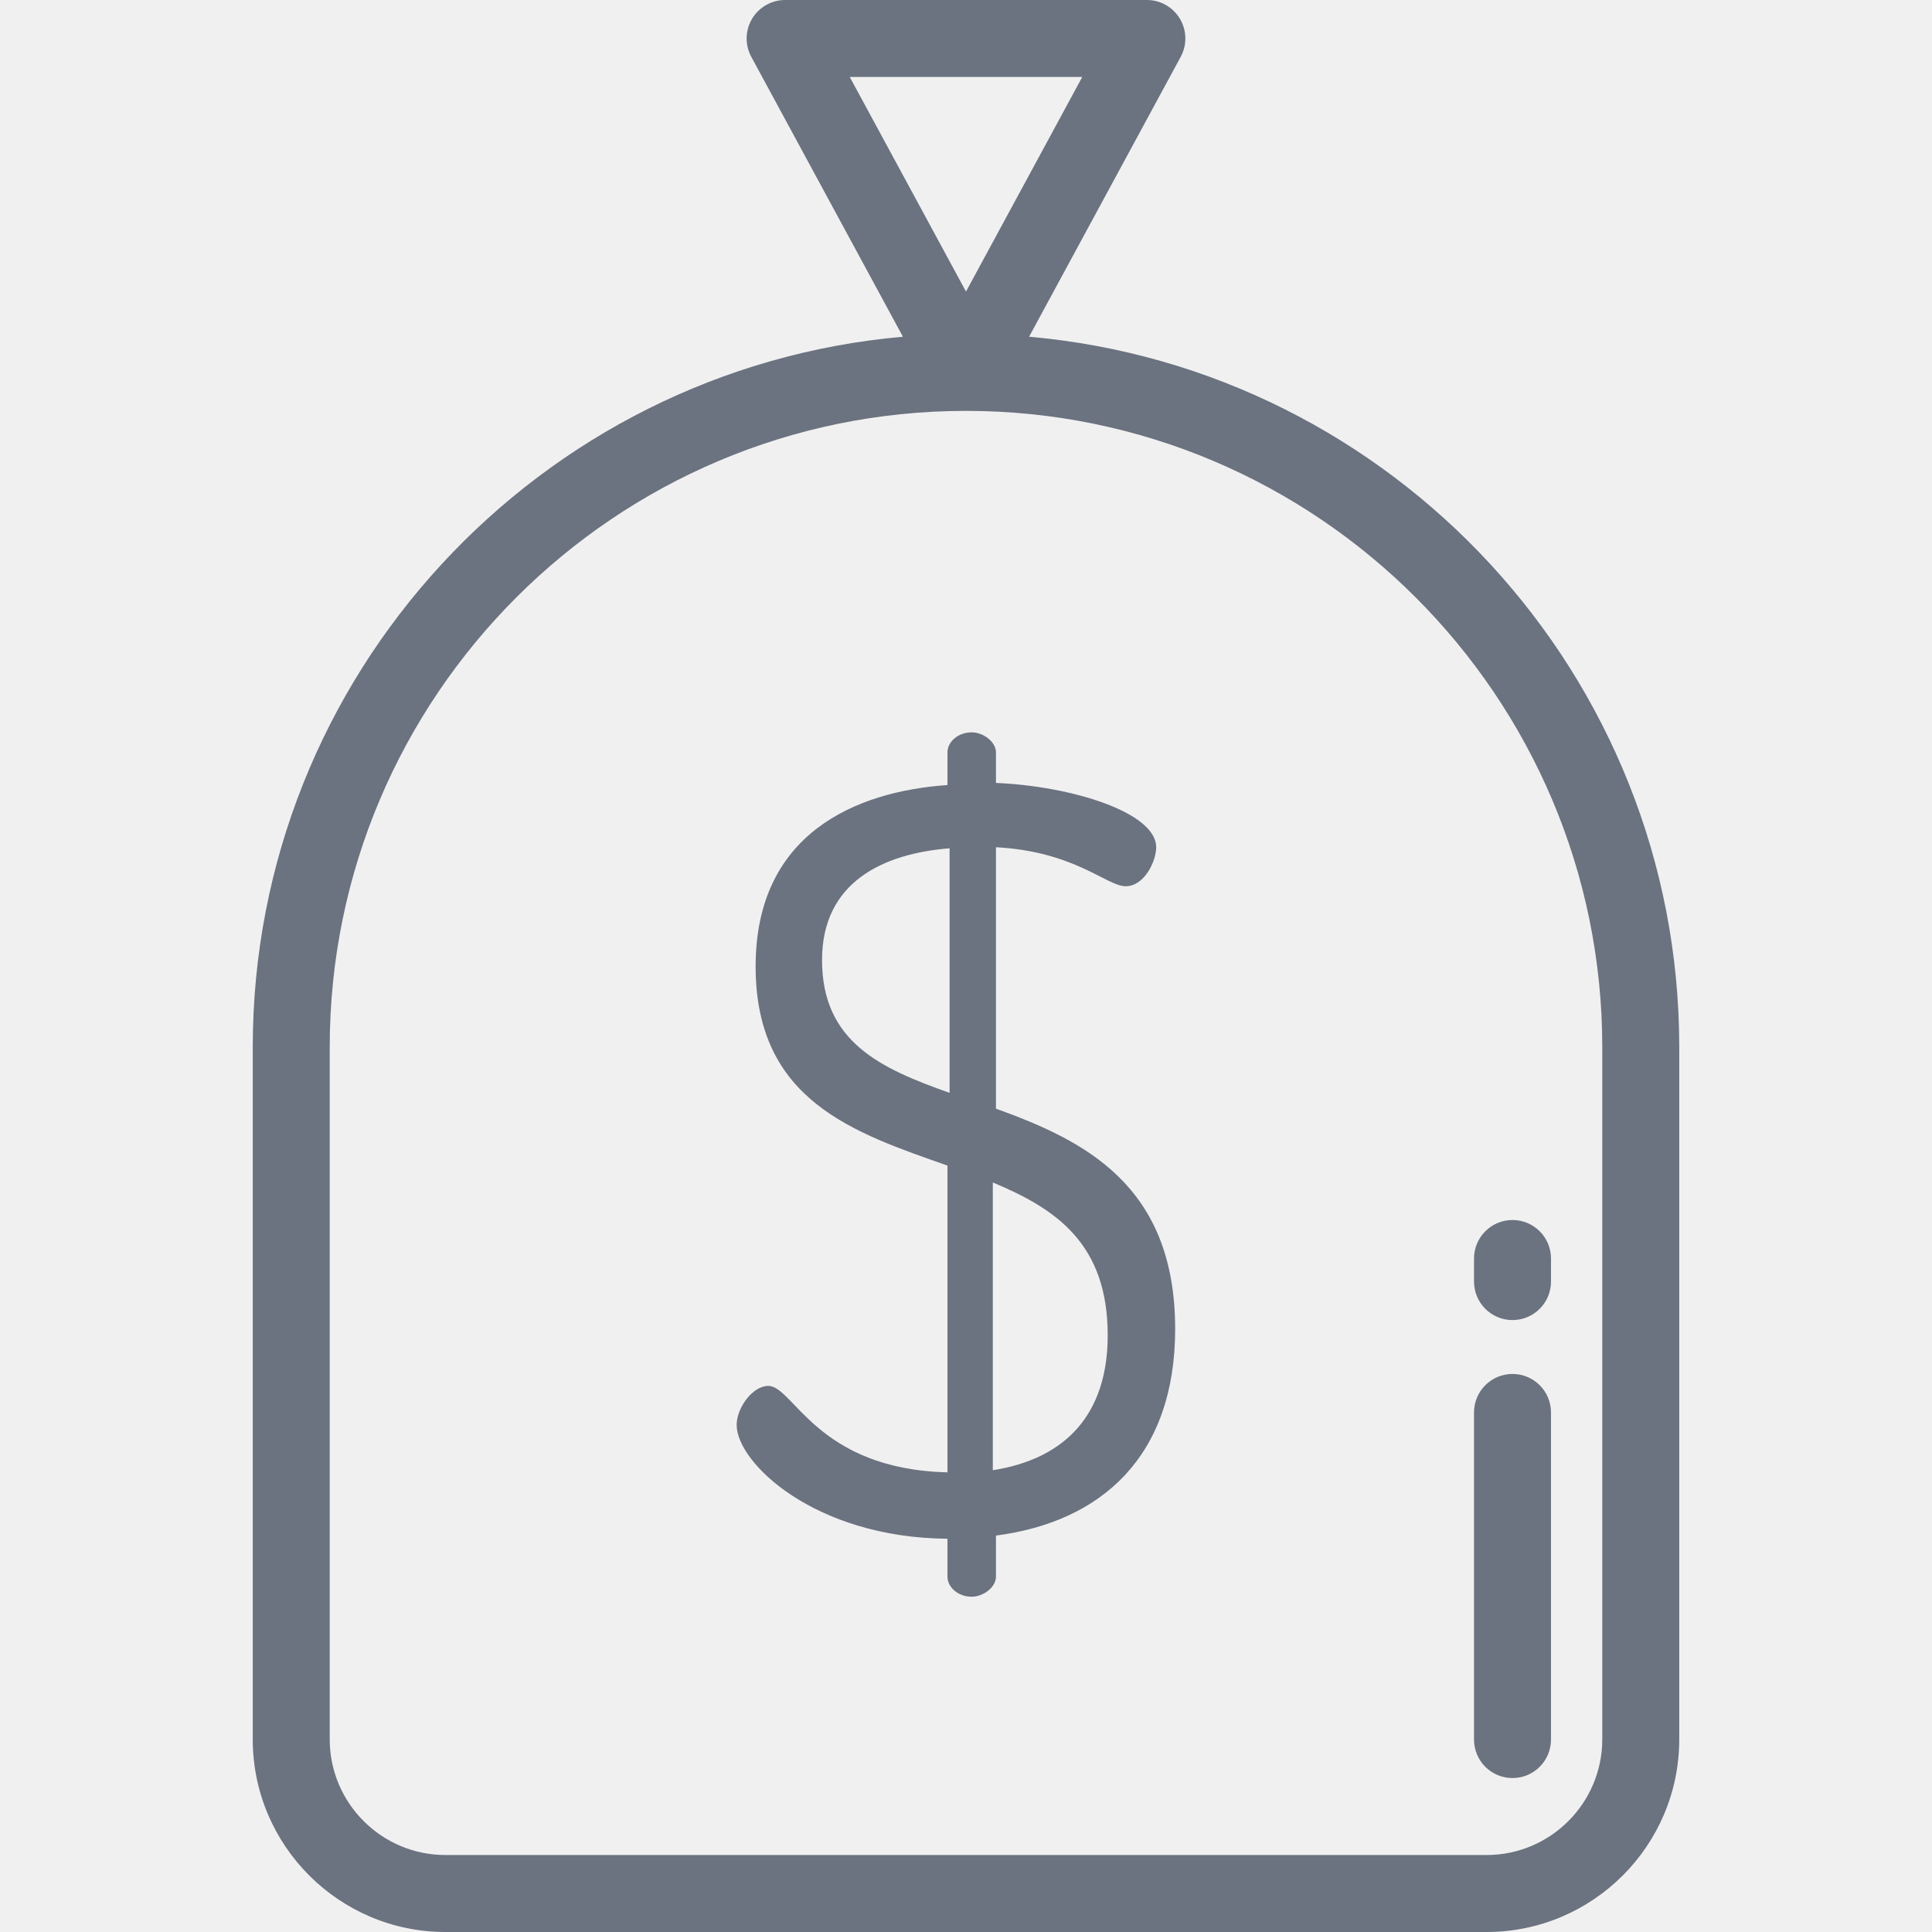
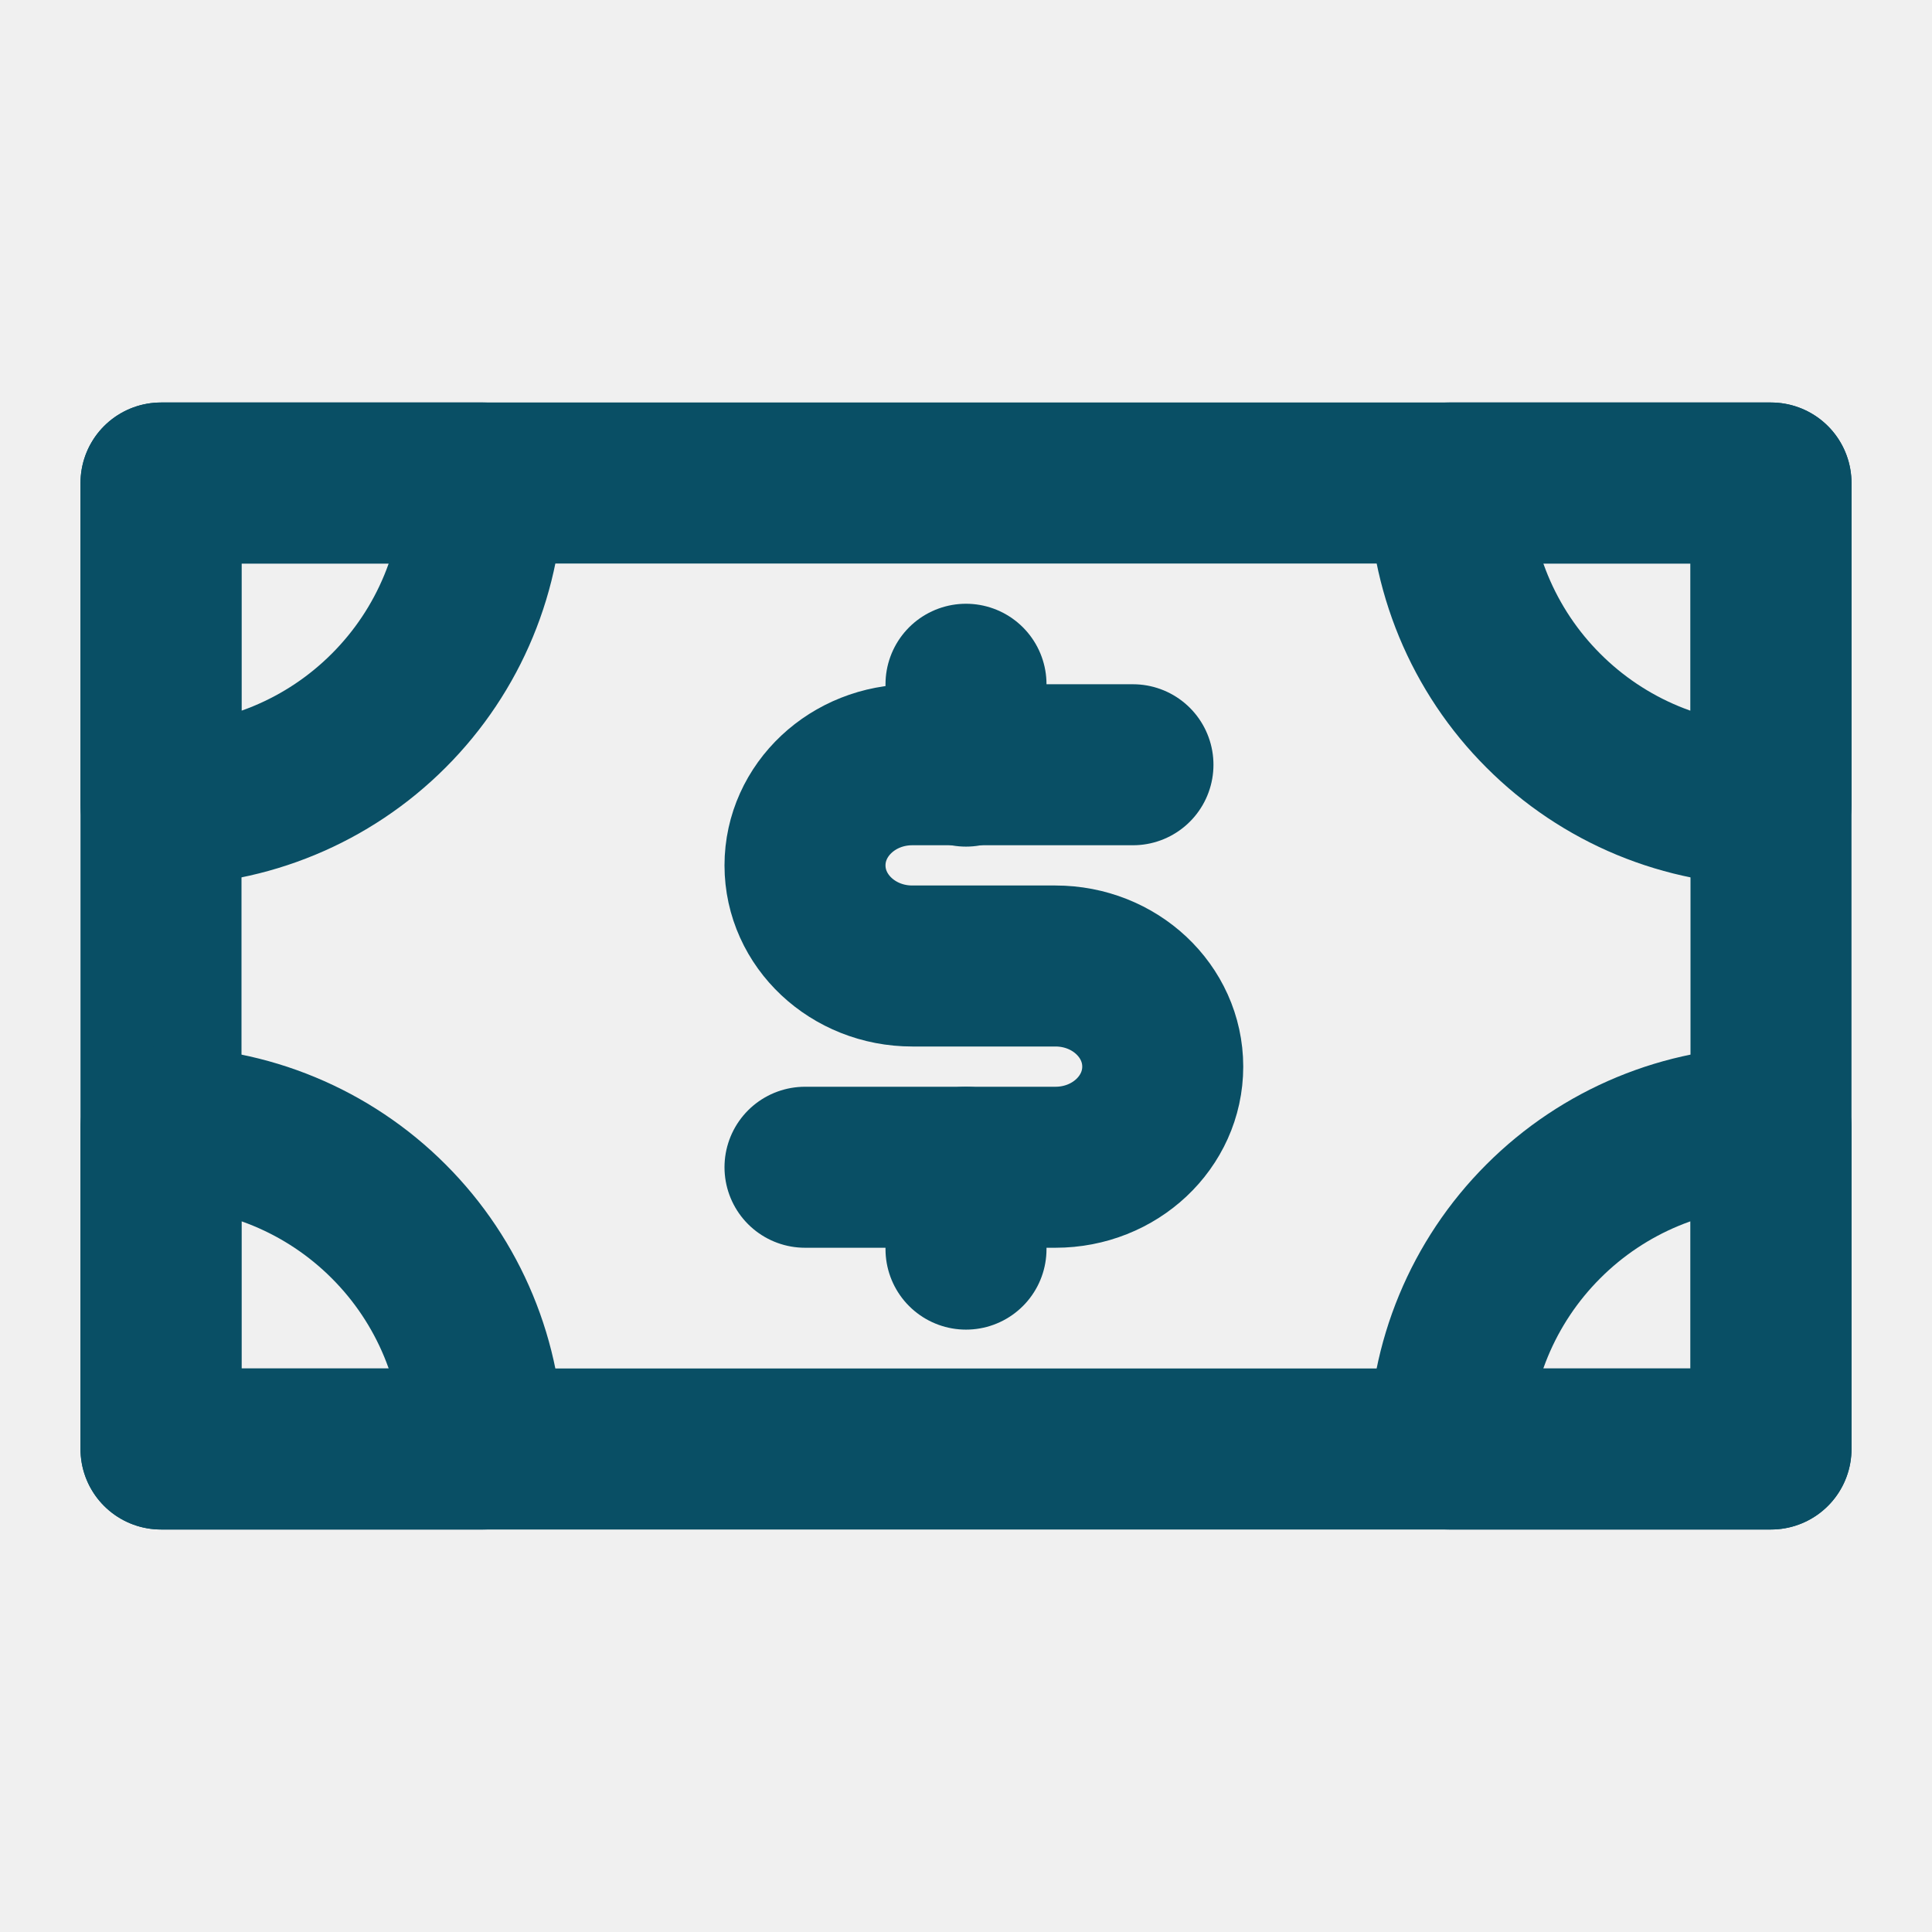
- <svg xmlns="http://www.w3.org/2000/svg" fill="#6b7280" height="800px" width="800px" version="1.1" id="Layer_1" viewBox="0 0 512 512" xml:space="preserve">
-   <g>
-     <g>
-       <path d="M272.72,89.236L312.9,15.057c1.712-3.161,1.634-6.99-0.205-10.077C310.854,1.892,307.526,0,303.931,0h-95.862    c-3.594,0-6.923,1.892-8.762,4.98c-1.84,3.087-1.917,6.916-0.206,10.077l40.181,74.179c-96.423,8.492-172.3,89.681-172.3,188.271    v183.43c0,28.156,22.906,51.063,51.063,51.063h275.912c28.156,0,51.062-22.907,51.062-51.063v-183.43    C445.019,178.916,369.142,97.728,272.72,89.236z M225.193,20.398h61.614L256,77.273L225.193,20.398z M424.621,460.937h-0.001    c0,16.909-13.756,30.665-30.664,30.665H118.045c-16.909,0-30.665-13.756-30.665-30.665v-183.43    c0-92.978,75.643-168.62,168.621-168.62s168.62,75.642,168.62,168.62V460.937z" />
-     </g>
+ <svg xmlns="http://www.w3.org/2000/svg" width="800px" height="800px" viewBox="0 0 24 24" fill="none">
+   <g clip-path="url(#clip0_443_3628)">
+     <rect x="2" y="6" width="20" height="12" stroke="#094F65" stroke-width="2" stroke-linecap="round" stroke-linejoin="round" />
+     <path d="M22 10C21.475 10 20.955 9.897 20.469 9.696C19.984 9.495 19.543 9.2 19.172 8.828C18.8 8.457 18.506 8.016 18.305 7.531C18.104 7.045 18 6.525 18 6L22 6L22 10Z" stroke="#094F65" stroke-width="2" stroke-linecap="round" stroke-linejoin="round" />
+     <path d="M18 18C18 16.939 18.421 15.922 19.172 15.172C19.922 14.421 20.939 14 22 14L22 18L18 18Z" stroke="#094F65" stroke-width="2" stroke-linecap="round" stroke-linejoin="round" />
+     <path d="M2 14C3.061 14 4.078 14.421 4.828 15.172C5.579 15.922 6 16.939 6 18L2 18L2 14Z" stroke="#094F65" stroke-width="2" stroke-linecap="round" stroke-linejoin="round" />
+     <path d="M6 6C6 7.061 5.579 8.078 4.828 8.828C4.078 9.579 3.061 10 2 10L2 6H6Z" stroke="#094F65" stroke-width="2" stroke-linecap="round" stroke-linejoin="round" />
+     <path d="M14.074 9.5H11.333C10.597 9.5 10 10.06 10 10.75C10 11.44 10.597 12 11.333 12H13.111C13.848 12 14.444 12.56 14.444 13.25C14.444 13.94 13.848 14.5 13.111 14.5H10" stroke="#094F65" stroke-width="2" stroke-linecap="round" stroke-linejoin="round" />
+     <path d="M12 9.517V8.5" stroke="#094F65" stroke-width="2" stroke-linecap="round" stroke-linejoin="round" />
+     <path d="M12 15.517V14.5" stroke="#094F65" stroke-width="2" stroke-linecap="round" stroke-linejoin="round" />
  </g>
-   <g>
-     <g>
-       <path d="M263.941,293.807v-69.279c20.951,1.118,29.332,10.336,34.36,10.336s8.1-6.704,8.1-10.336    c0-9.218-22.348-16.202-42.461-17.041v-8.1c0-2.794-3.352-5.308-6.425-5.308c-3.632,0-6.424,2.514-6.424,5.308v8.659    c-24.304,1.677-50.842,12.851-50.842,48.048c0,35.757,26.26,44.137,50.842,52.798v81.291c-34.64-0.837-40.786-22.906-47.49-22.906    c-4.19,0-8.381,5.866-8.381,10.336c0,10.056,20.672,29.891,55.87,30.17v10.055c0,2.794,2.794,5.308,6.424,5.308    c3.073,0,6.425-2.514,6.425-5.308v-10.895c27.936-3.632,47.491-20.951,47.491-54.753    C311.432,313.921,287.128,302.188,263.941,293.807z M251.65,289.618c-18.158-6.424-33.801-13.408-33.801-35.198    c0-20.672,16.202-28.214,33.801-29.61V289.618z M263.104,389.626v-76.263c16.761,6.984,30.449,16.202,30.449,40.506    C293.553,374.541,282.658,386.553,263.104,389.626z" />
-     </g>
-   </g>
-   <g>
-     <g>
-       <path d="M400.829,364.112c-5.632,0-10.199,4.567-10.199,10.199v86.693c0,5.632,4.567,10.199,10.199,10.199    c5.632,0,10.199-4.567,10.199-10.199v-86.693C411.028,368.679,406.461,364.112,400.829,364.112z" />
-     </g>
-   </g>
-   <g>
-     <g>
-       <path d="M400.829,323.315c-5.632,0-10.199,4.567-10.199,10.199v6.12c0,5.632,4.567,10.199,10.199,10.199    c5.632,0,10.199-4.567,10.199-10.199v-6.12C411.028,327.882,406.461,323.315,400.829,323.315z" />
-     </g>
-   </g>
+   <defs>
+     <clipPath id="clip0_443_3628">
+       <rect width="24" height="24" fill="white" />
+     </clipPath>
+   </defs>
</svg>
